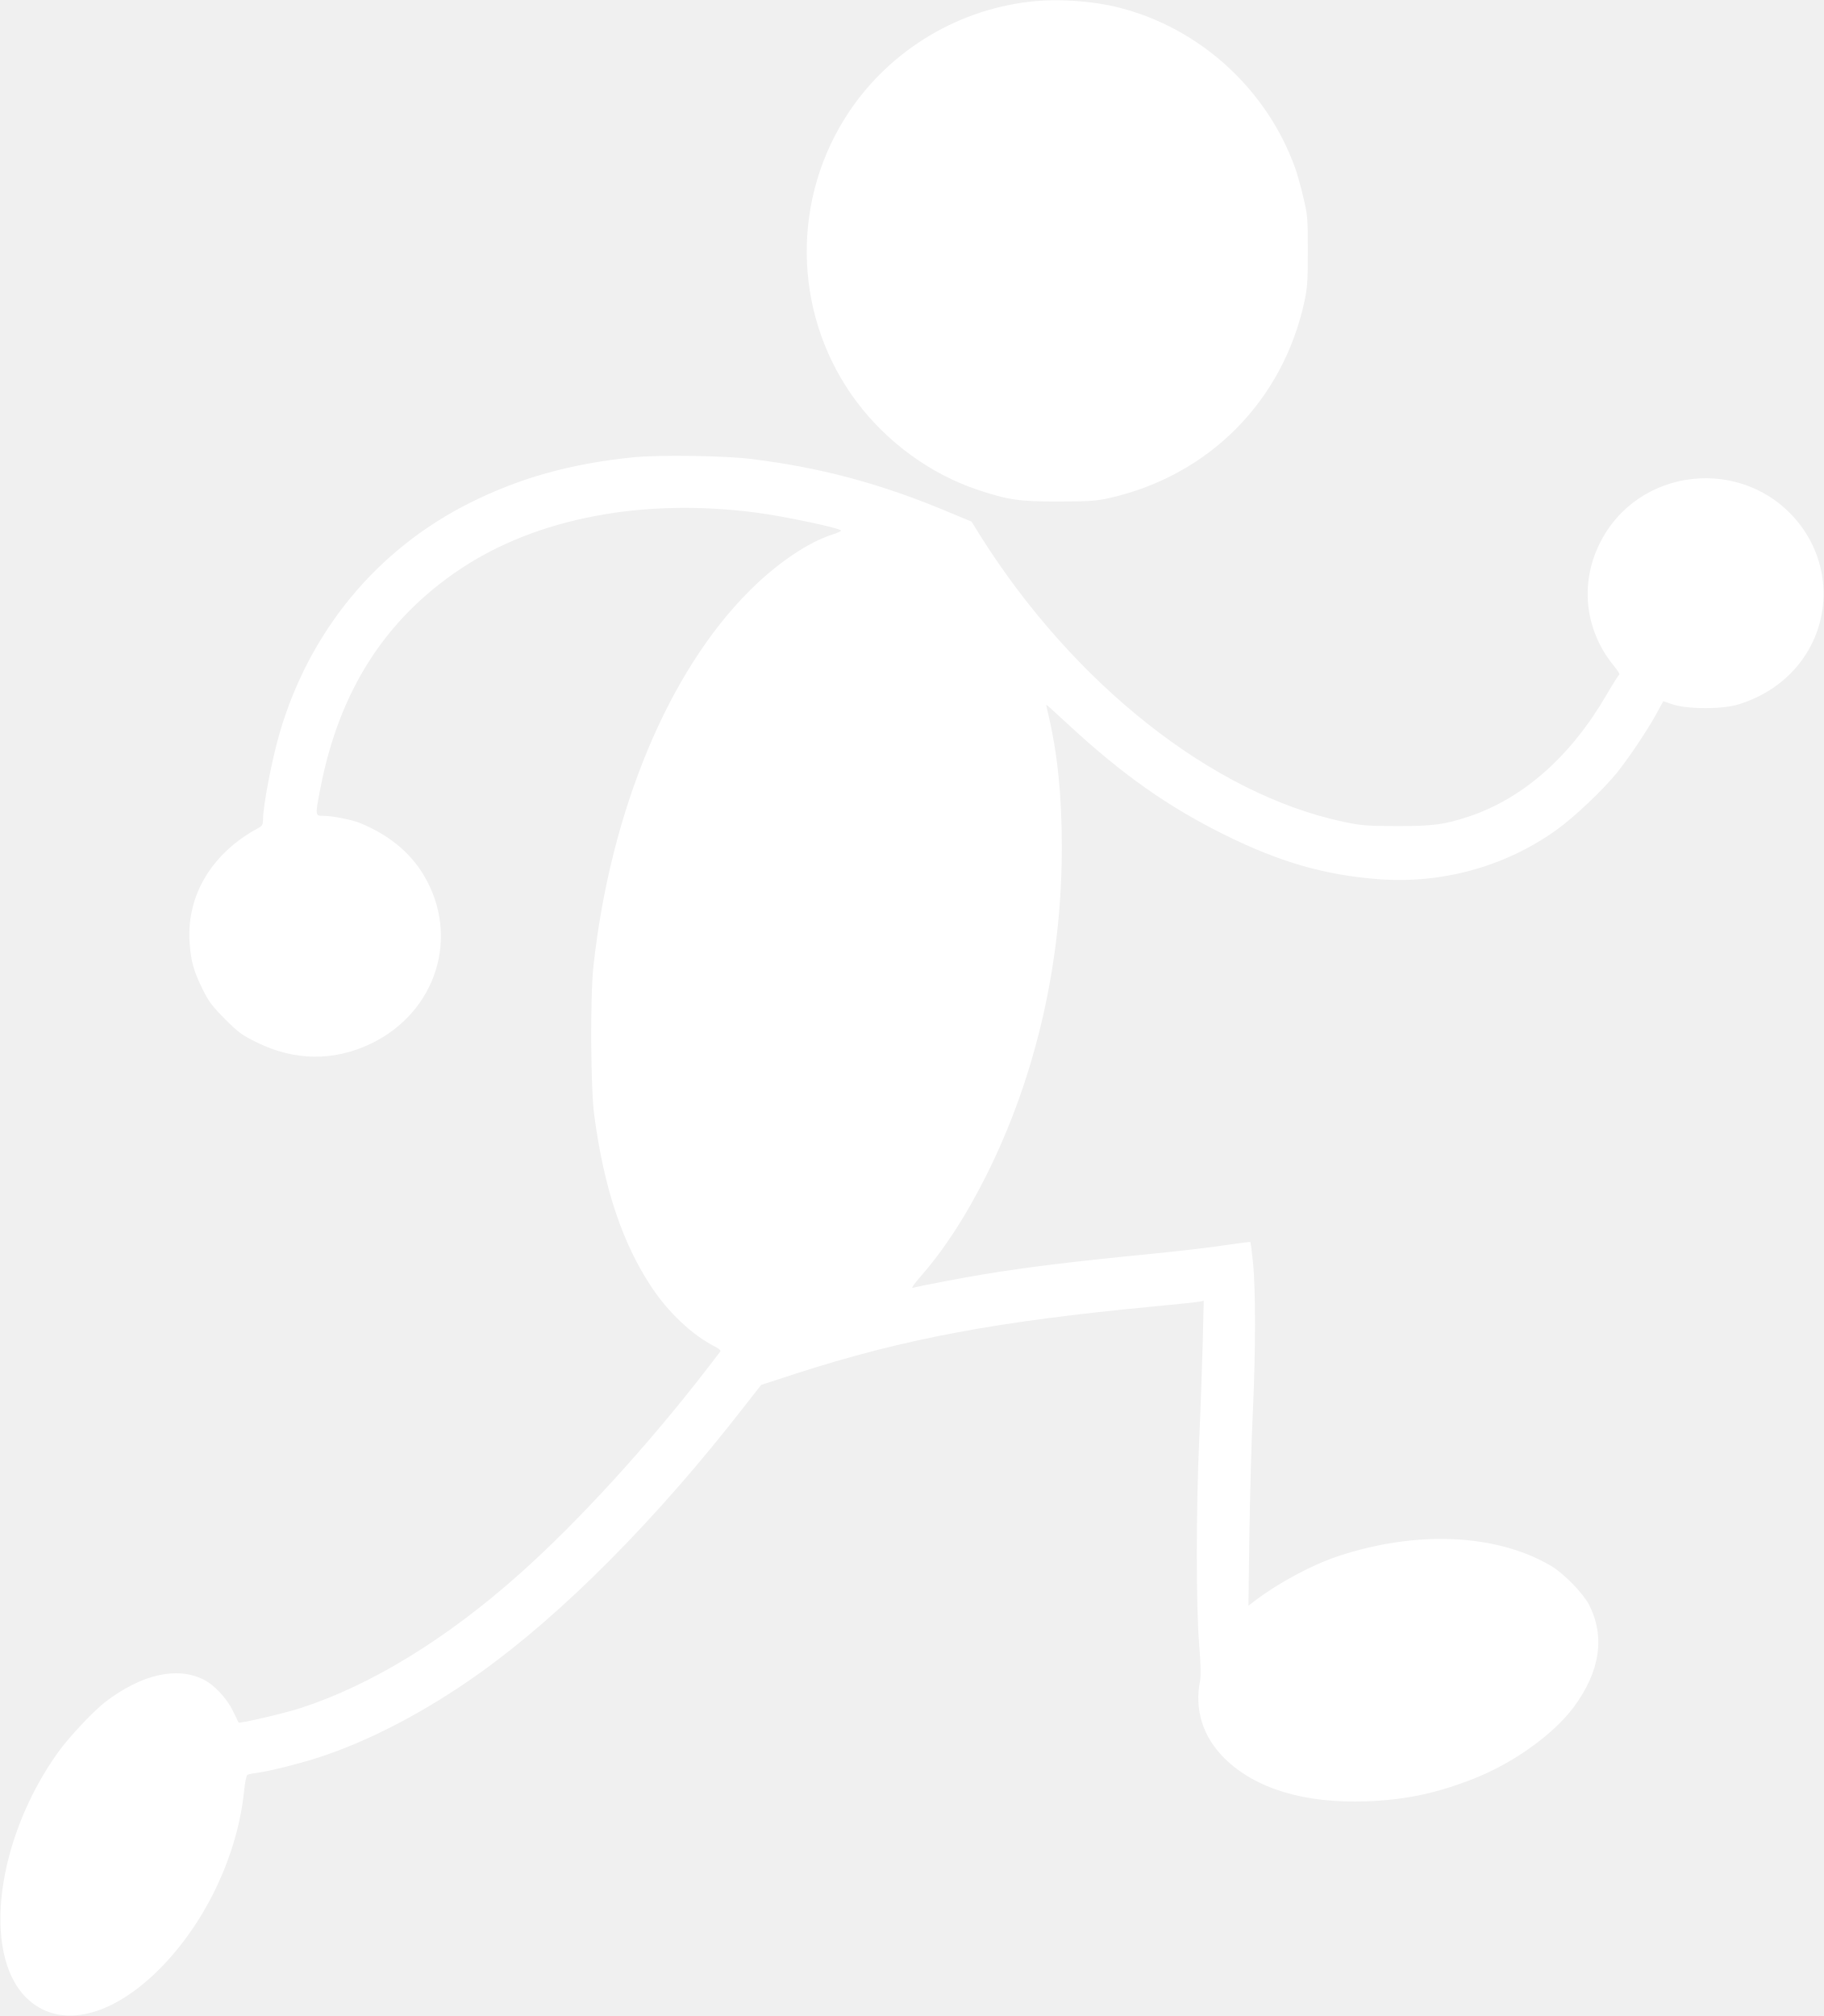
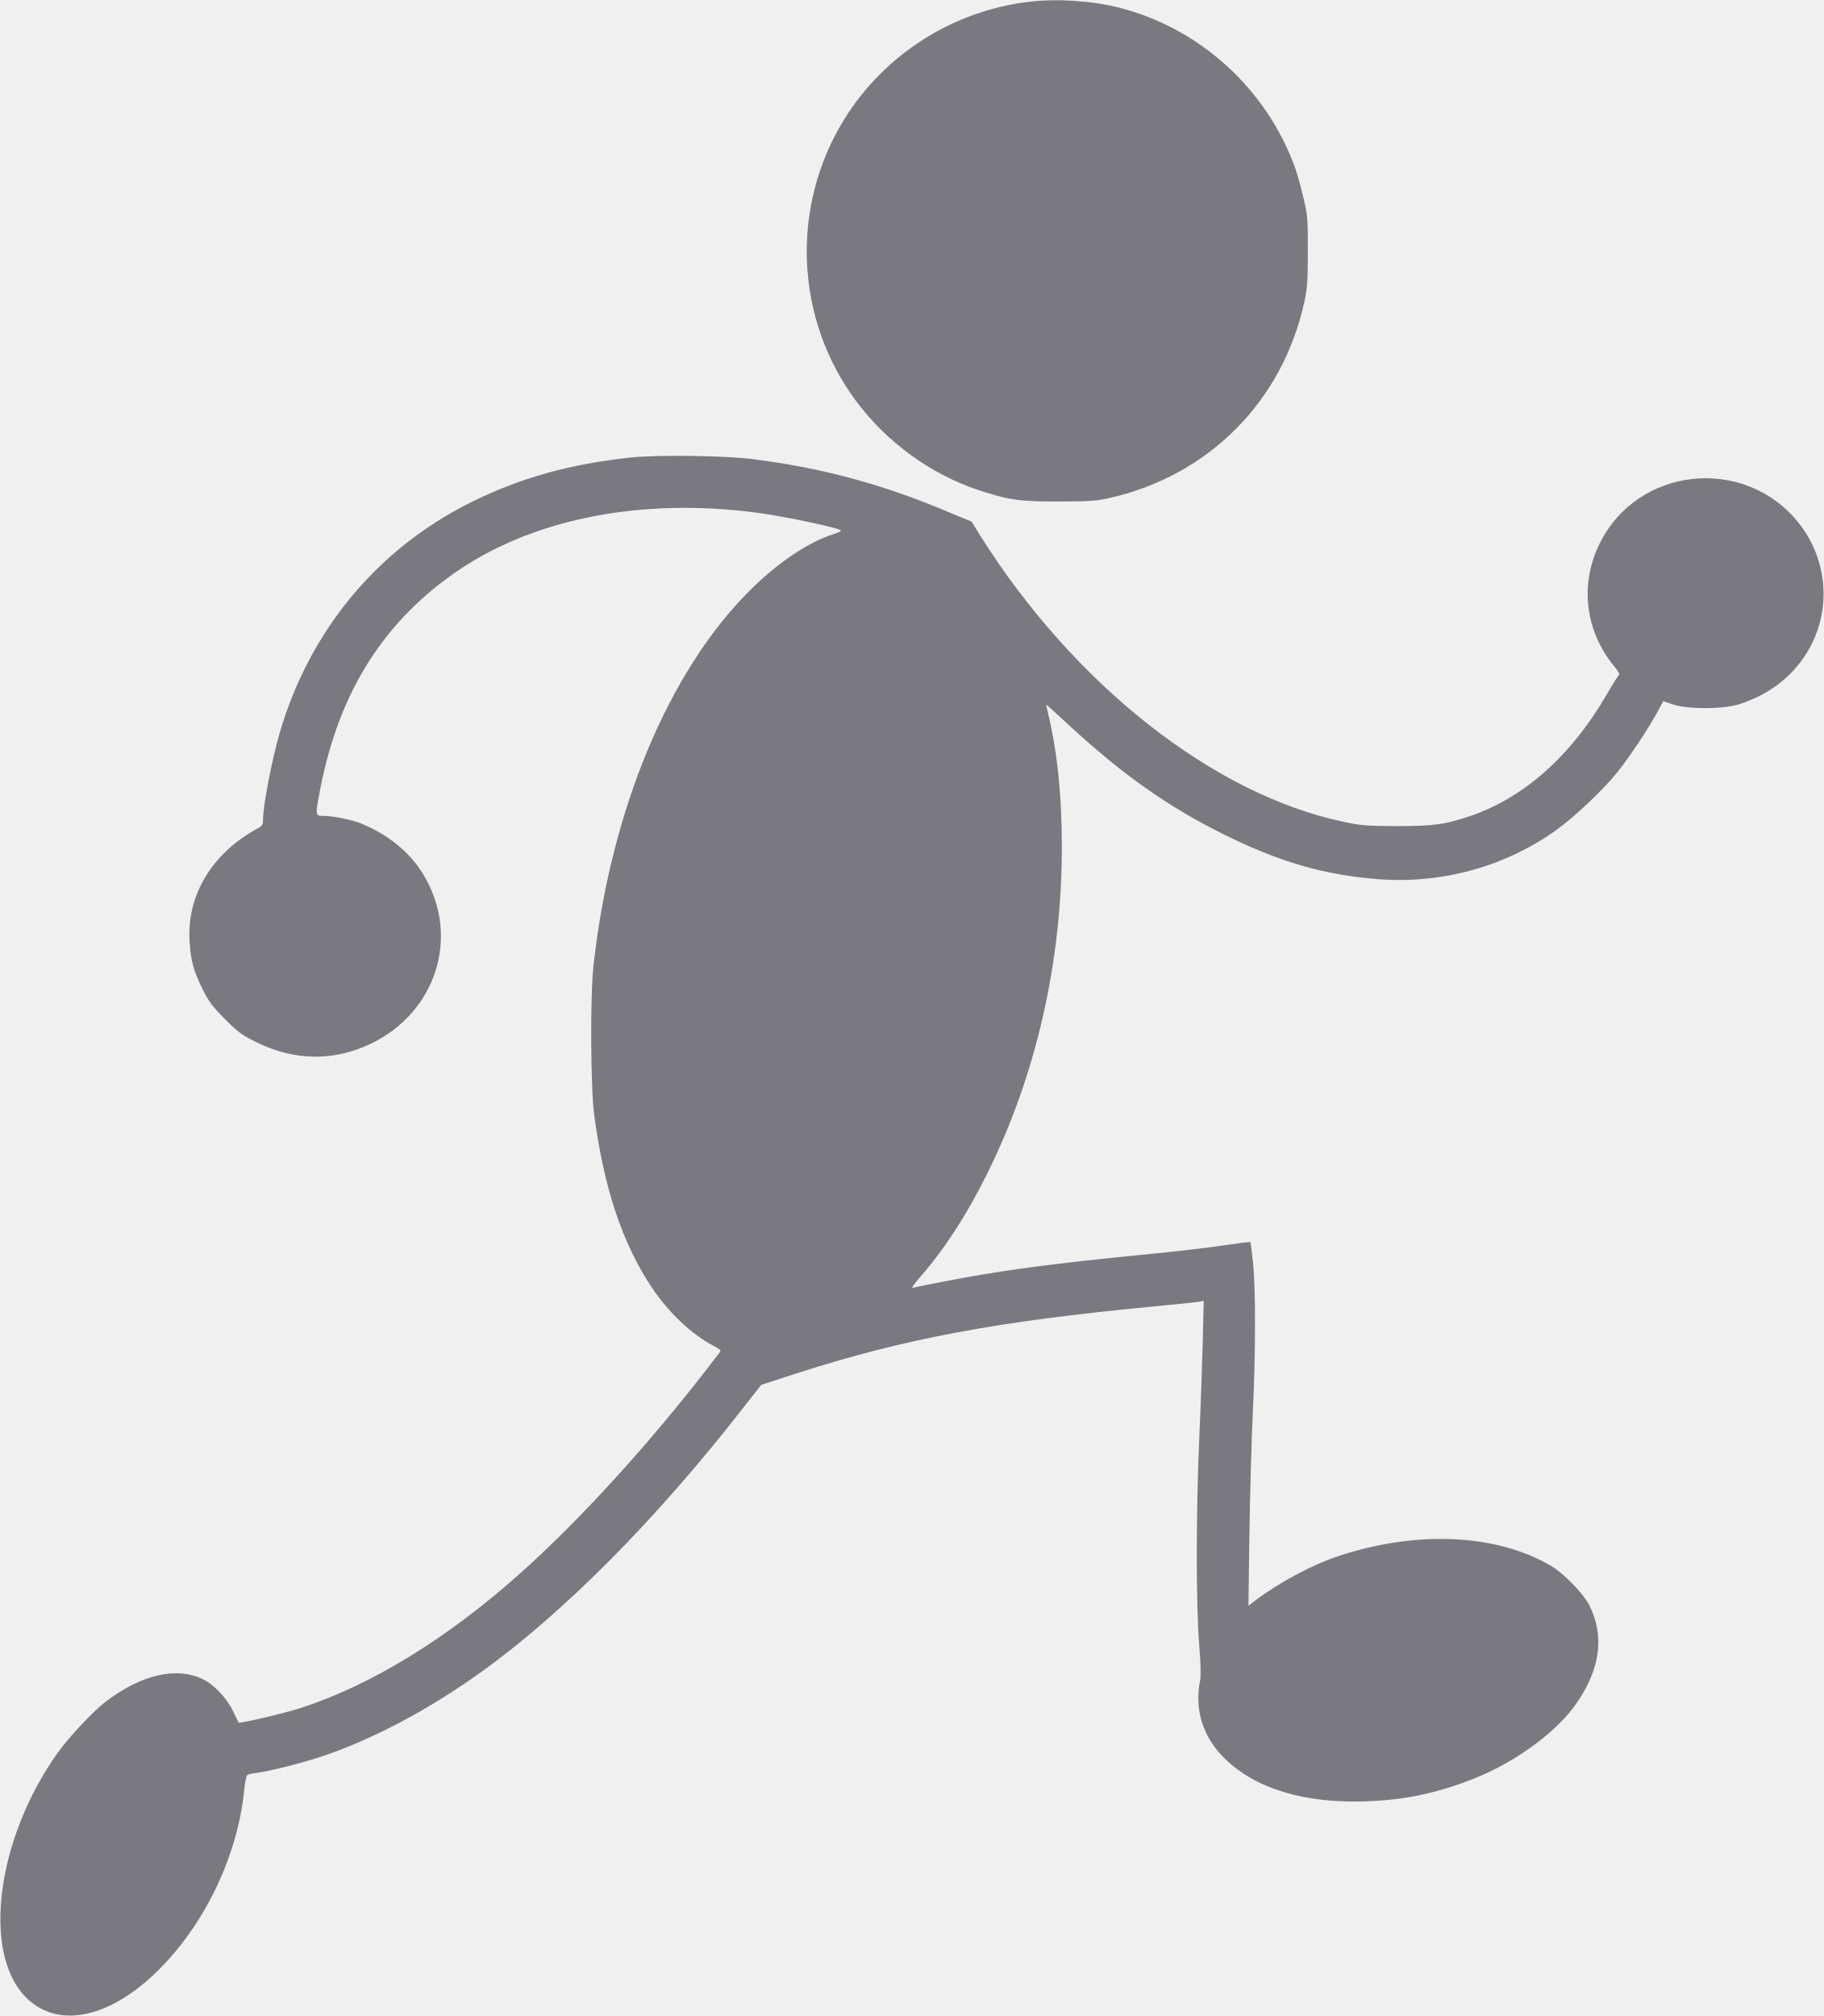
<svg xmlns="http://www.w3.org/2000/svg" version="1.0" width="1158pt" height="1280pt" viewBox="0 0 1158 1280" preserveAspectRatio="xMidYMid meet">
-   <g transform="translate(0,1280) scale(0.1,-0.1)" fill="#fff" stroke="none">
+   <g transform="translate(0,1280) scale(0.1,-0.1)" fill="#79797F" stroke="none">
    <path d="M6537 12789 c-483 -56 -919 -332 -1175 -744 -346 -557 -315 -1274 78 -1797 193 -257 469 -458 768 -558 192 -64 264 -75 512 -74 193 0 239 3 320 21 634 142 1104 614 1242 1247 19 87 22 131 22 321 0 207 -1 227 -28 340 -15 65 -39 151 -53 190 -180 499 -603 885 -1115 1016 -173 44 -396 59 -571 38z" />
    <path d="M4015 9896 c-395 -41 -713 -130 -1030 -288 -592 -296 -1021 -815 -1210 -1464 -49 -169 -105 -460 -105 -549 0 -30 -5 -39 -31 -53 -295 -159 -456 -429 -435 -727 8 -117 25 -179 82 -295 40 -81 62 -109 143 -191 86 -86 109 -102 203 -148 238 -117 486 -120 720 -9 420 200 572 685 337 1074 -87 144 -222 254 -402 328 -52 21 -176 46 -232 46 -55 0 -55 -2 -20 179 120 615 410 1068 886 1387 487 325 1161 454 1883 359 181 -24 536 -99 536 -114 0 -4 -24 -15 -52 -24 -156 -49 -354 -183 -528 -357 -516 -514 -884 -1398 -992 -2385 -21 -190 -18 -775 5 -945 62 -465 179 -815 366 -1095 107 -161 258 -302 399 -374 31 -16 41 -26 34 -34 -5 -7 -42 -55 -82 -107 -376 -487 -817 -970 -1191 -1303 -462 -412 -943 -707 -1391 -852 -94 -31 -389 -100 -393 -92 -1 1 -16 34 -35 72 -39 82 -122 170 -191 203 -169 82 -392 30 -619 -143 -78 -60 -234 -226 -303 -323 -388 -543 -483 -1268 -204 -1552 209 -212 554 -132 874 203 280 294 472 708 513 1106 5 52 14 98 21 102 6 4 35 10 63 13 76 10 287 63 406 103 319 106 676 294 1011 534 524 375 1118 973 1670 1683 l112 143 221 72 c686 221 1272 331 2271 426 149 14 281 28 294 31 l24 5 -6 -258 c-4 -142 -13 -415 -22 -608 -21 -460 -21 -1071 -1 -1315 10 -123 12 -200 6 -230 -37 -185 17 -358 156 -495 196 -192 505 -286 899 -272 250 9 452 52 690 147 245 97 496 277 625 448 170 228 204 452 98 656 -39 73 -160 197 -240 244 -346 204 -854 227 -1353 61 -168 -56 -381 -171 -529 -284 l-39 -30 6 455 c4 250 13 599 22 775 18 392 18 777 1 948 -7 70 -15 129 -17 131 -2 2 -71 -7 -154 -19 -82 -13 -292 -38 -465 -55 -511 -50 -796 -85 -1075 -131 -125 -20 -416 -76 -449 -86 -12 -3 9 26 50 73 150 172 287 382 418 644 313 626 479 1349 478 2085 0 326 -28 594 -86 840 -8 33 -14 61 -13 61 1 1 65 -56 142 -128 340 -315 634 -522 990 -698 352 -174 632 -255 976 -282 403 -31 804 79 1128 310 113 80 298 255 388 366 77 96 194 271 252 377 l42 77 62 -21 c96 -31 314 -31 417 1 184 58 329 166 426 317 166 260 147 596 -48 838 -345 428 -1024 354 -1263 -138 -125 -256 -90 -548 90 -770 24 -29 41 -55 37 -57 -4 -2 -39 -57 -77 -122 -228 -395 -530 -663 -875 -779 -159 -53 -229 -62 -460 -62 -195 1 -227 3 -343 28 -825 175 -1707 871 -2301 1813 l-57 92 -132 55 c-436 184 -813 286 -1267 343 -171 21 -588 27 -755 10z" />
  </g>
</svg>
